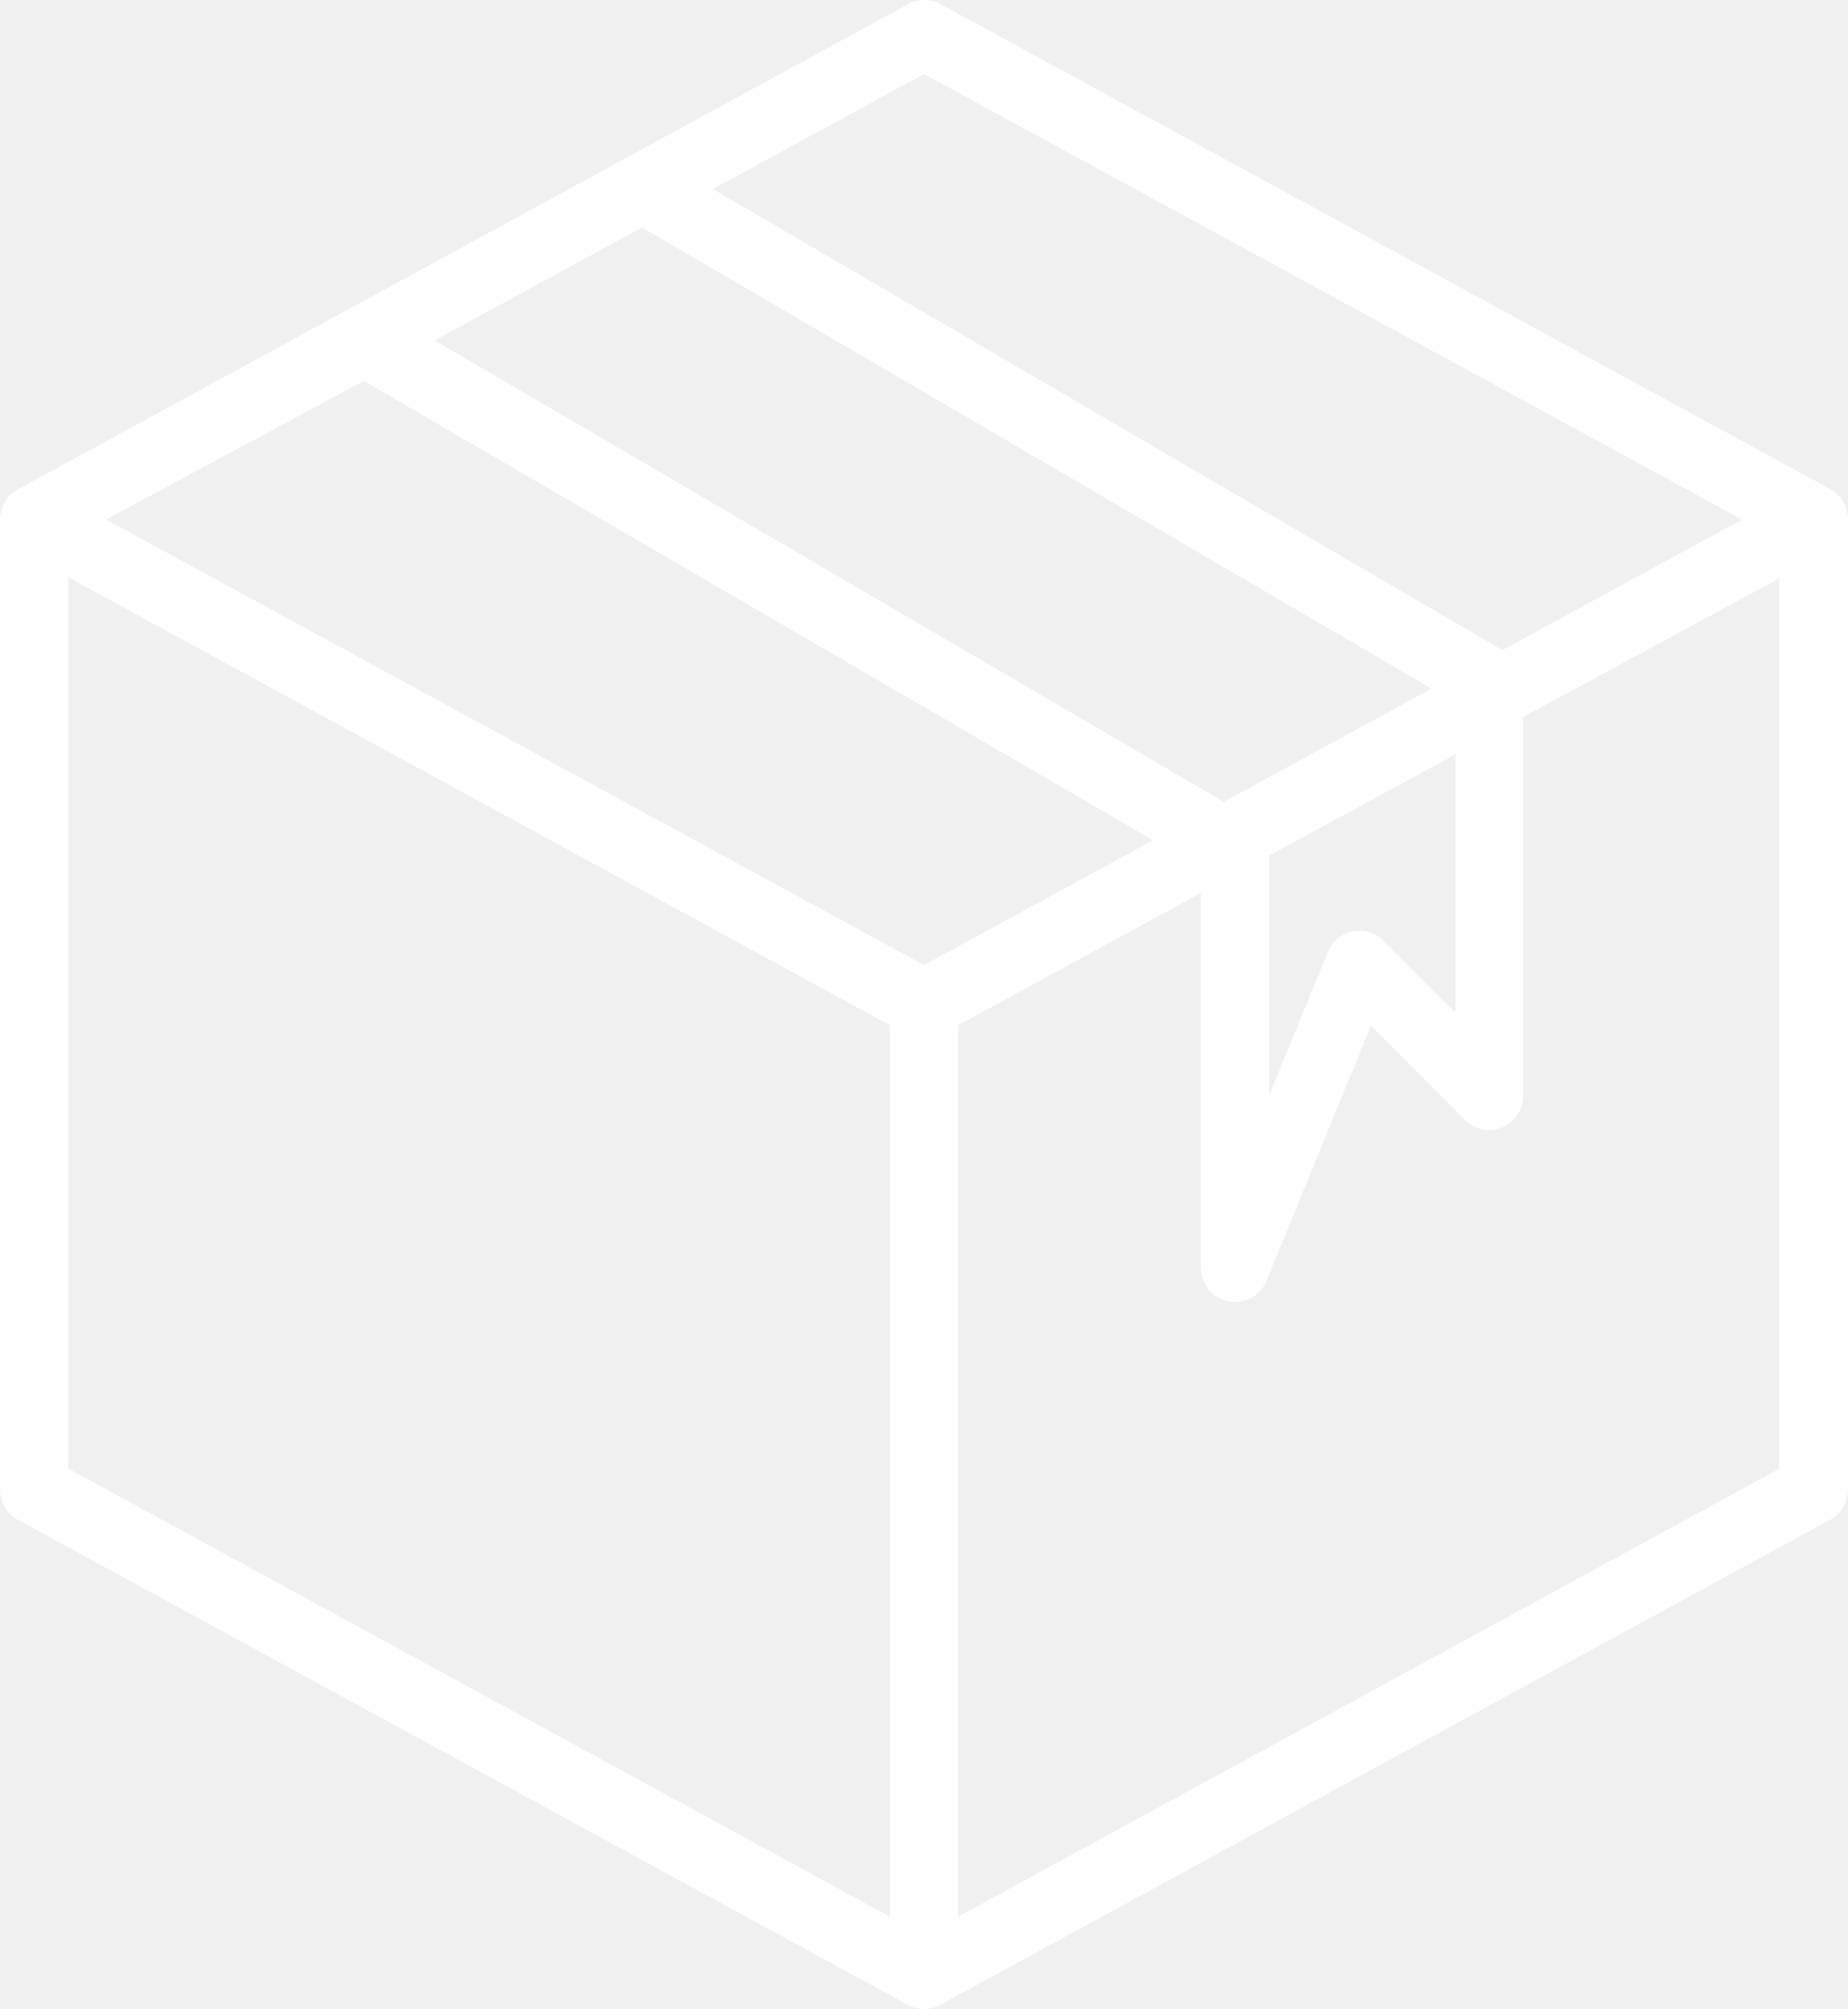
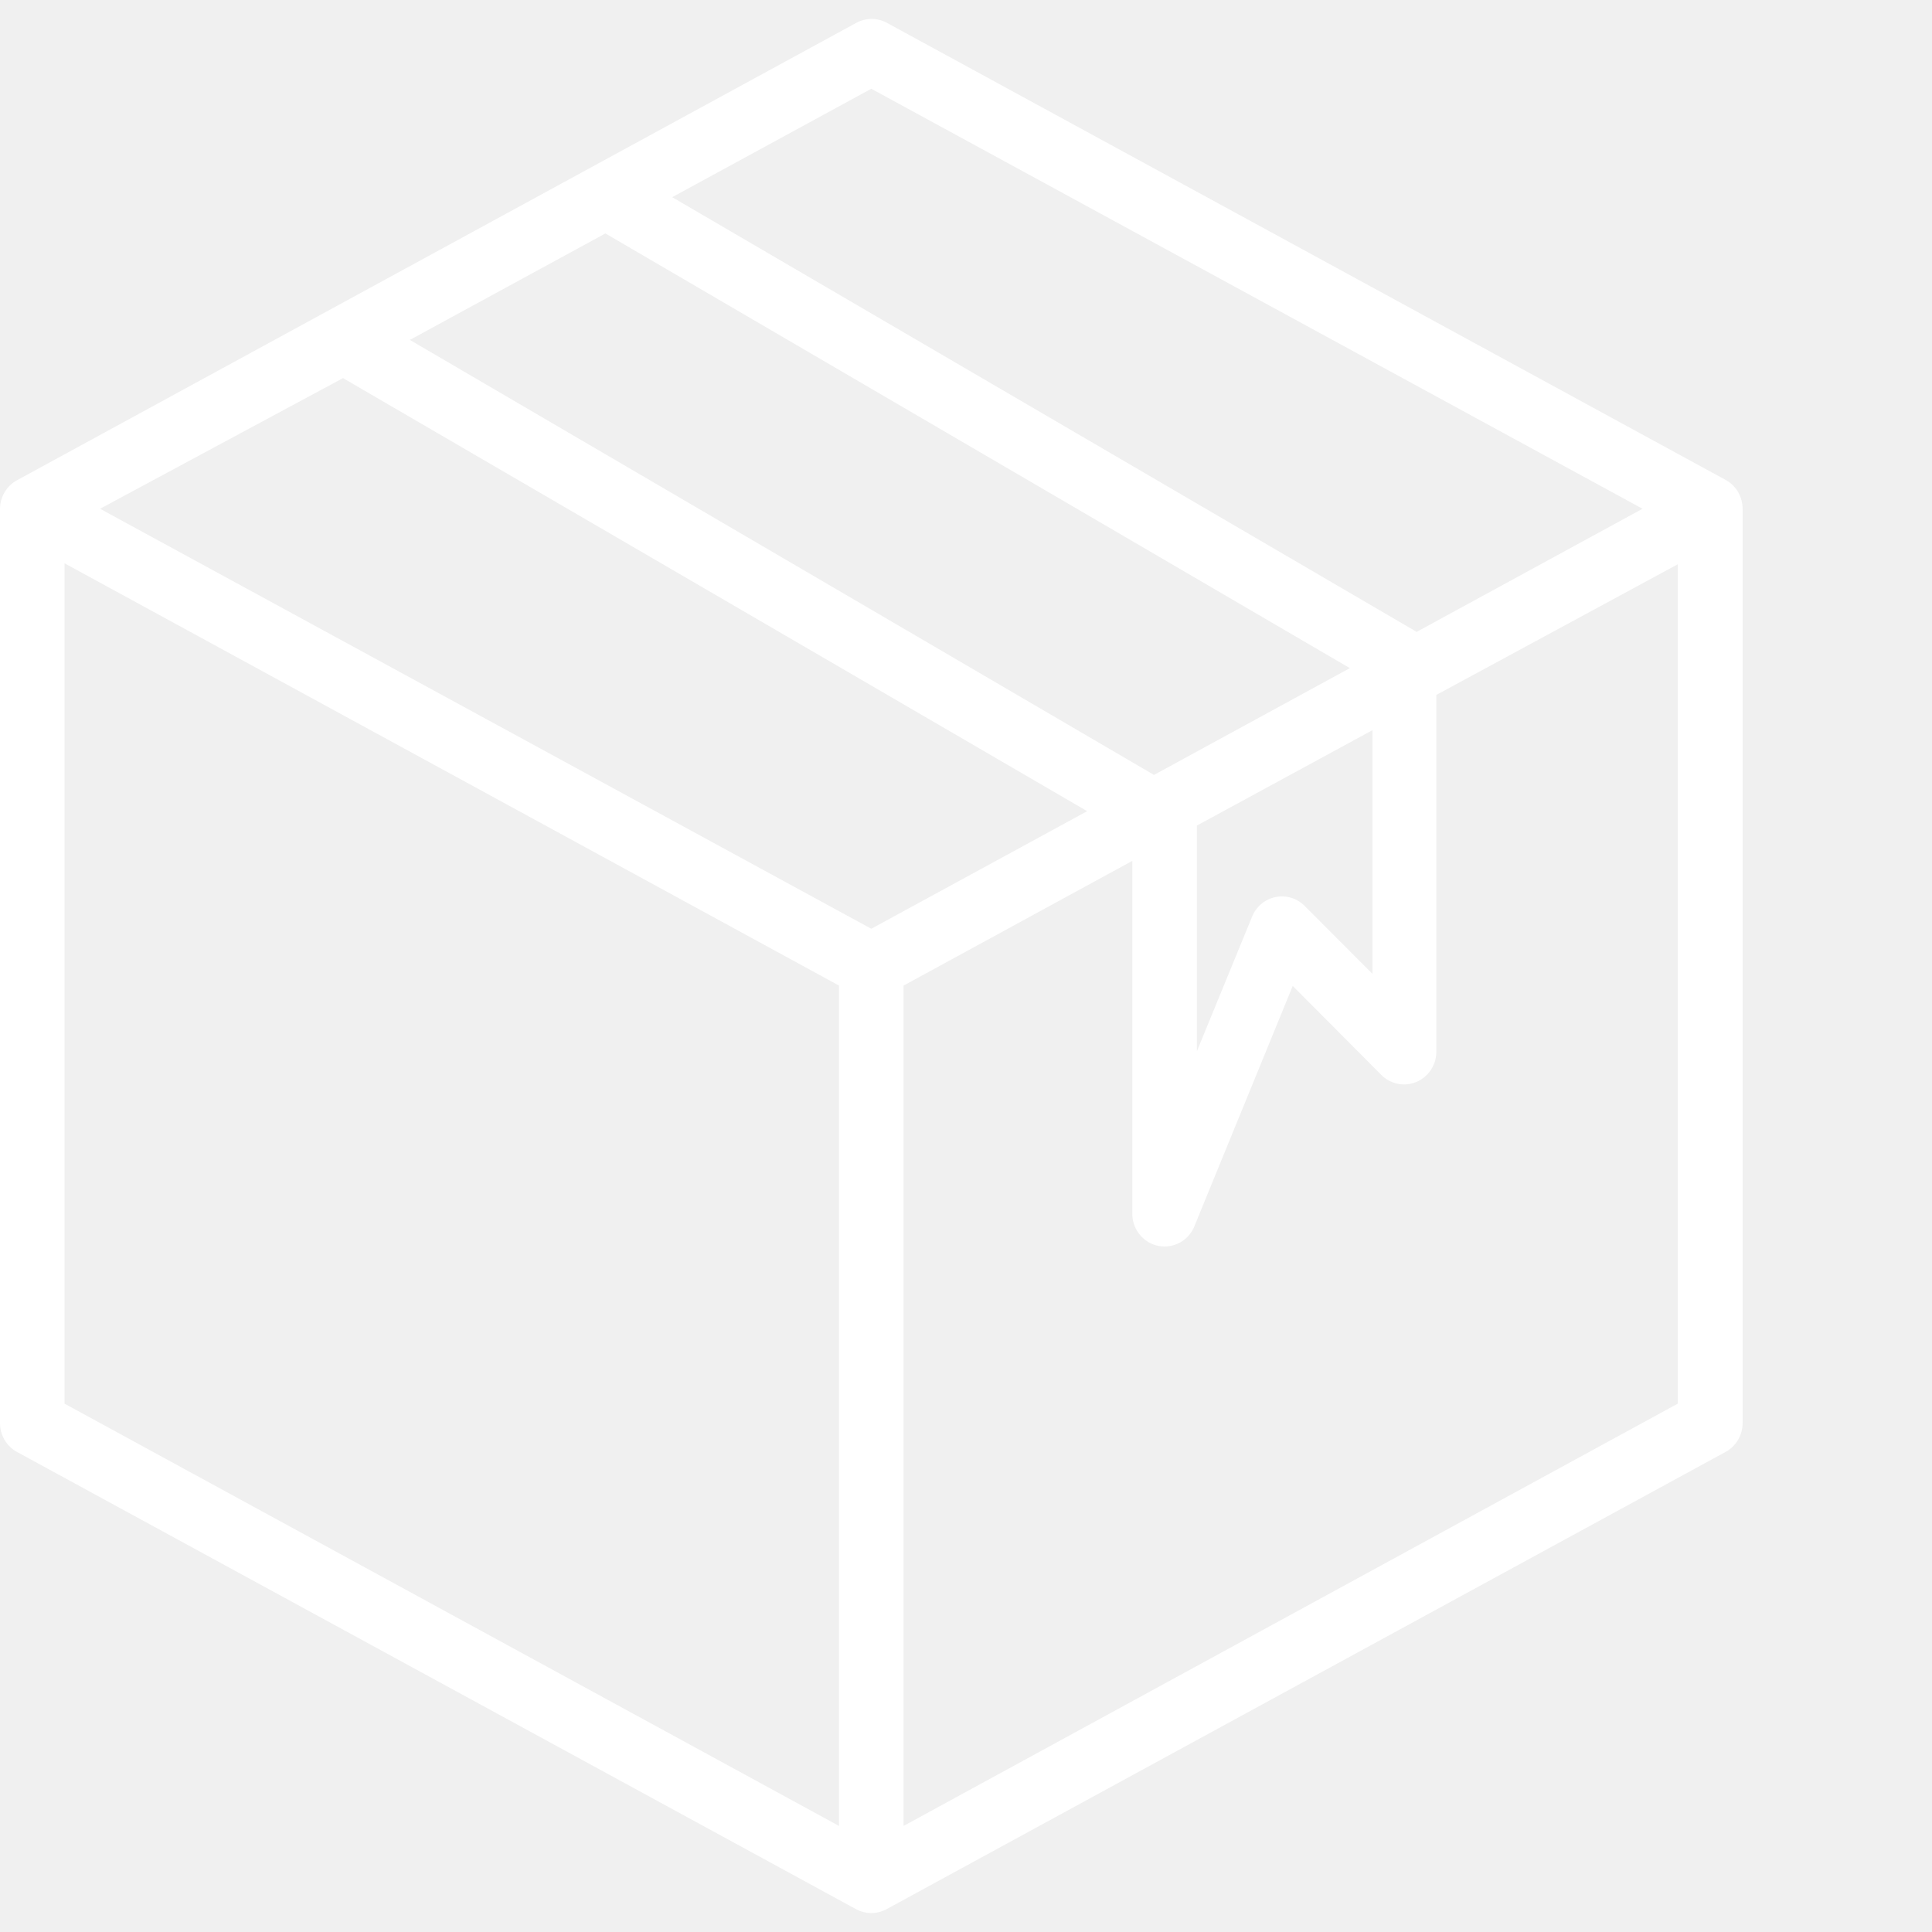
- <svg xmlns="http://www.w3.org/2000/svg" width="46" height="50" viewBox="0 0 46 50" fill="none">
+ <svg xmlns="http://www.w3.org/2000/svg" width="30" height="30" viewBox="0 0 51 50" fill="none">
  <path id="Vector" d="M45.557 12.171L23.409 0.101C23.286 0.035 23.148 0 23.009 0C22.869 0 22.731 0.035 22.608 0.101L0.46 12.171C0.322 12.243 0.207 12.352 0.126 12.486C0.045 12.62 0.001 12.773 0 12.93V37.07C0 37.226 0.043 37.379 0.122 37.513C0.202 37.646 0.315 37.755 0.451 37.829L22.6 49.899C22.723 49.965 22.86 50 23 50C23.14 50 23.277 49.965 23.4 49.899L45.548 37.829C45.685 37.755 45.798 37.646 45.878 37.513C45.957 37.379 46 37.226 46 37.07V12.93C46 12.775 45.959 12.623 45.882 12.489C45.804 12.355 45.691 12.246 45.557 12.171ZM23 1.843L43.359 12.93L37.396 16.18L17.744 4.705L23 1.843ZM2.641 12.93L9.055 9.481L28.699 20.913L23 24.017L2.641 12.93ZM15.981 5.662L35.633 17.137L30.462 19.956L10.819 8.473L15.981 5.662ZM31.595 21.293L36.229 18.775V25.207L34.44 23.414C34.341 23.314 34.219 23.24 34.084 23.199C33.95 23.159 33.808 23.152 33.671 23.18C33.534 23.208 33.405 23.27 33.297 23.361C33.189 23.451 33.105 23.567 33.052 23.698L31.595 27.25V21.293ZM1.704 14.37L22.148 25.517V47.7L1.704 36.553V14.37ZM23.852 47.7V25.517L29.892 22.224V31.587C29.901 31.78 29.975 31.964 30.101 32.109C30.226 32.255 30.397 32.354 30.584 32.389C30.772 32.425 30.966 32.396 31.136 32.307C31.305 32.218 31.44 32.073 31.518 31.897L34.125 25.526L36.459 27.871C36.578 27.993 36.731 28.075 36.897 28.109C37.062 28.143 37.234 28.126 37.391 28.06C37.547 27.994 37.68 27.883 37.774 27.74C37.867 27.598 37.917 27.43 37.916 27.259V17.844L44.288 14.396V36.553L23.852 47.7Z" fill="white" />
</svg>
